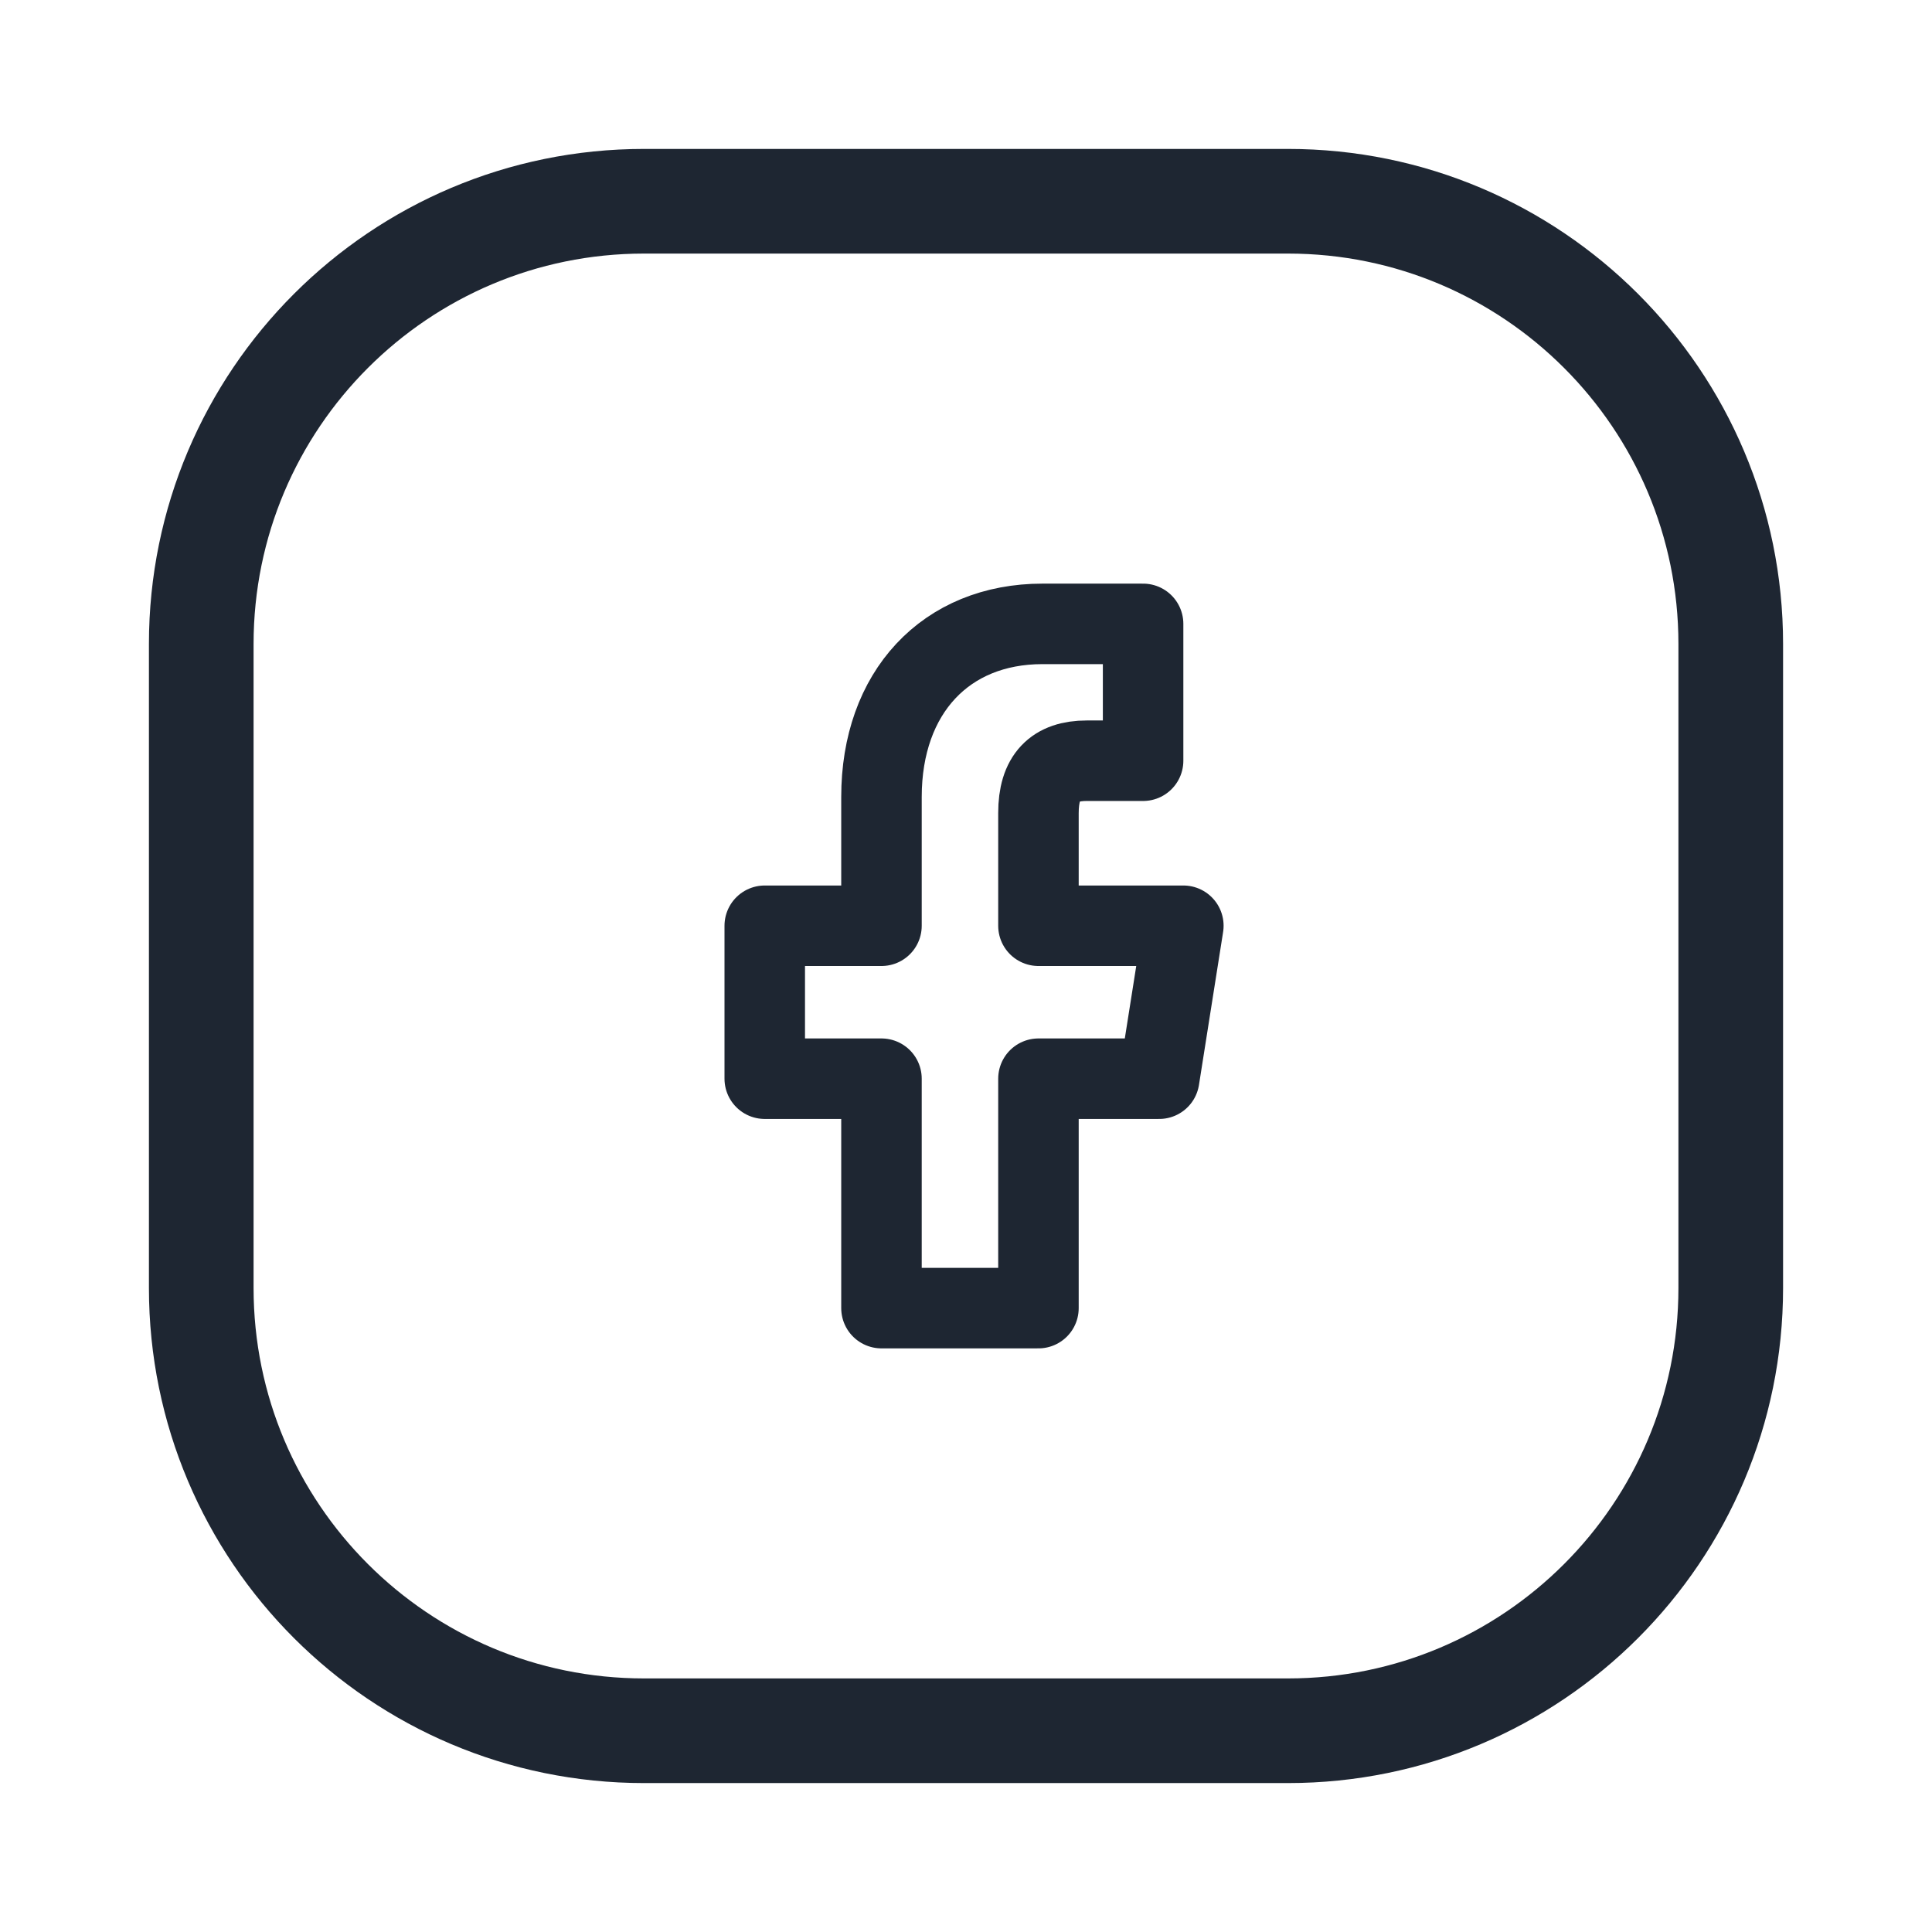
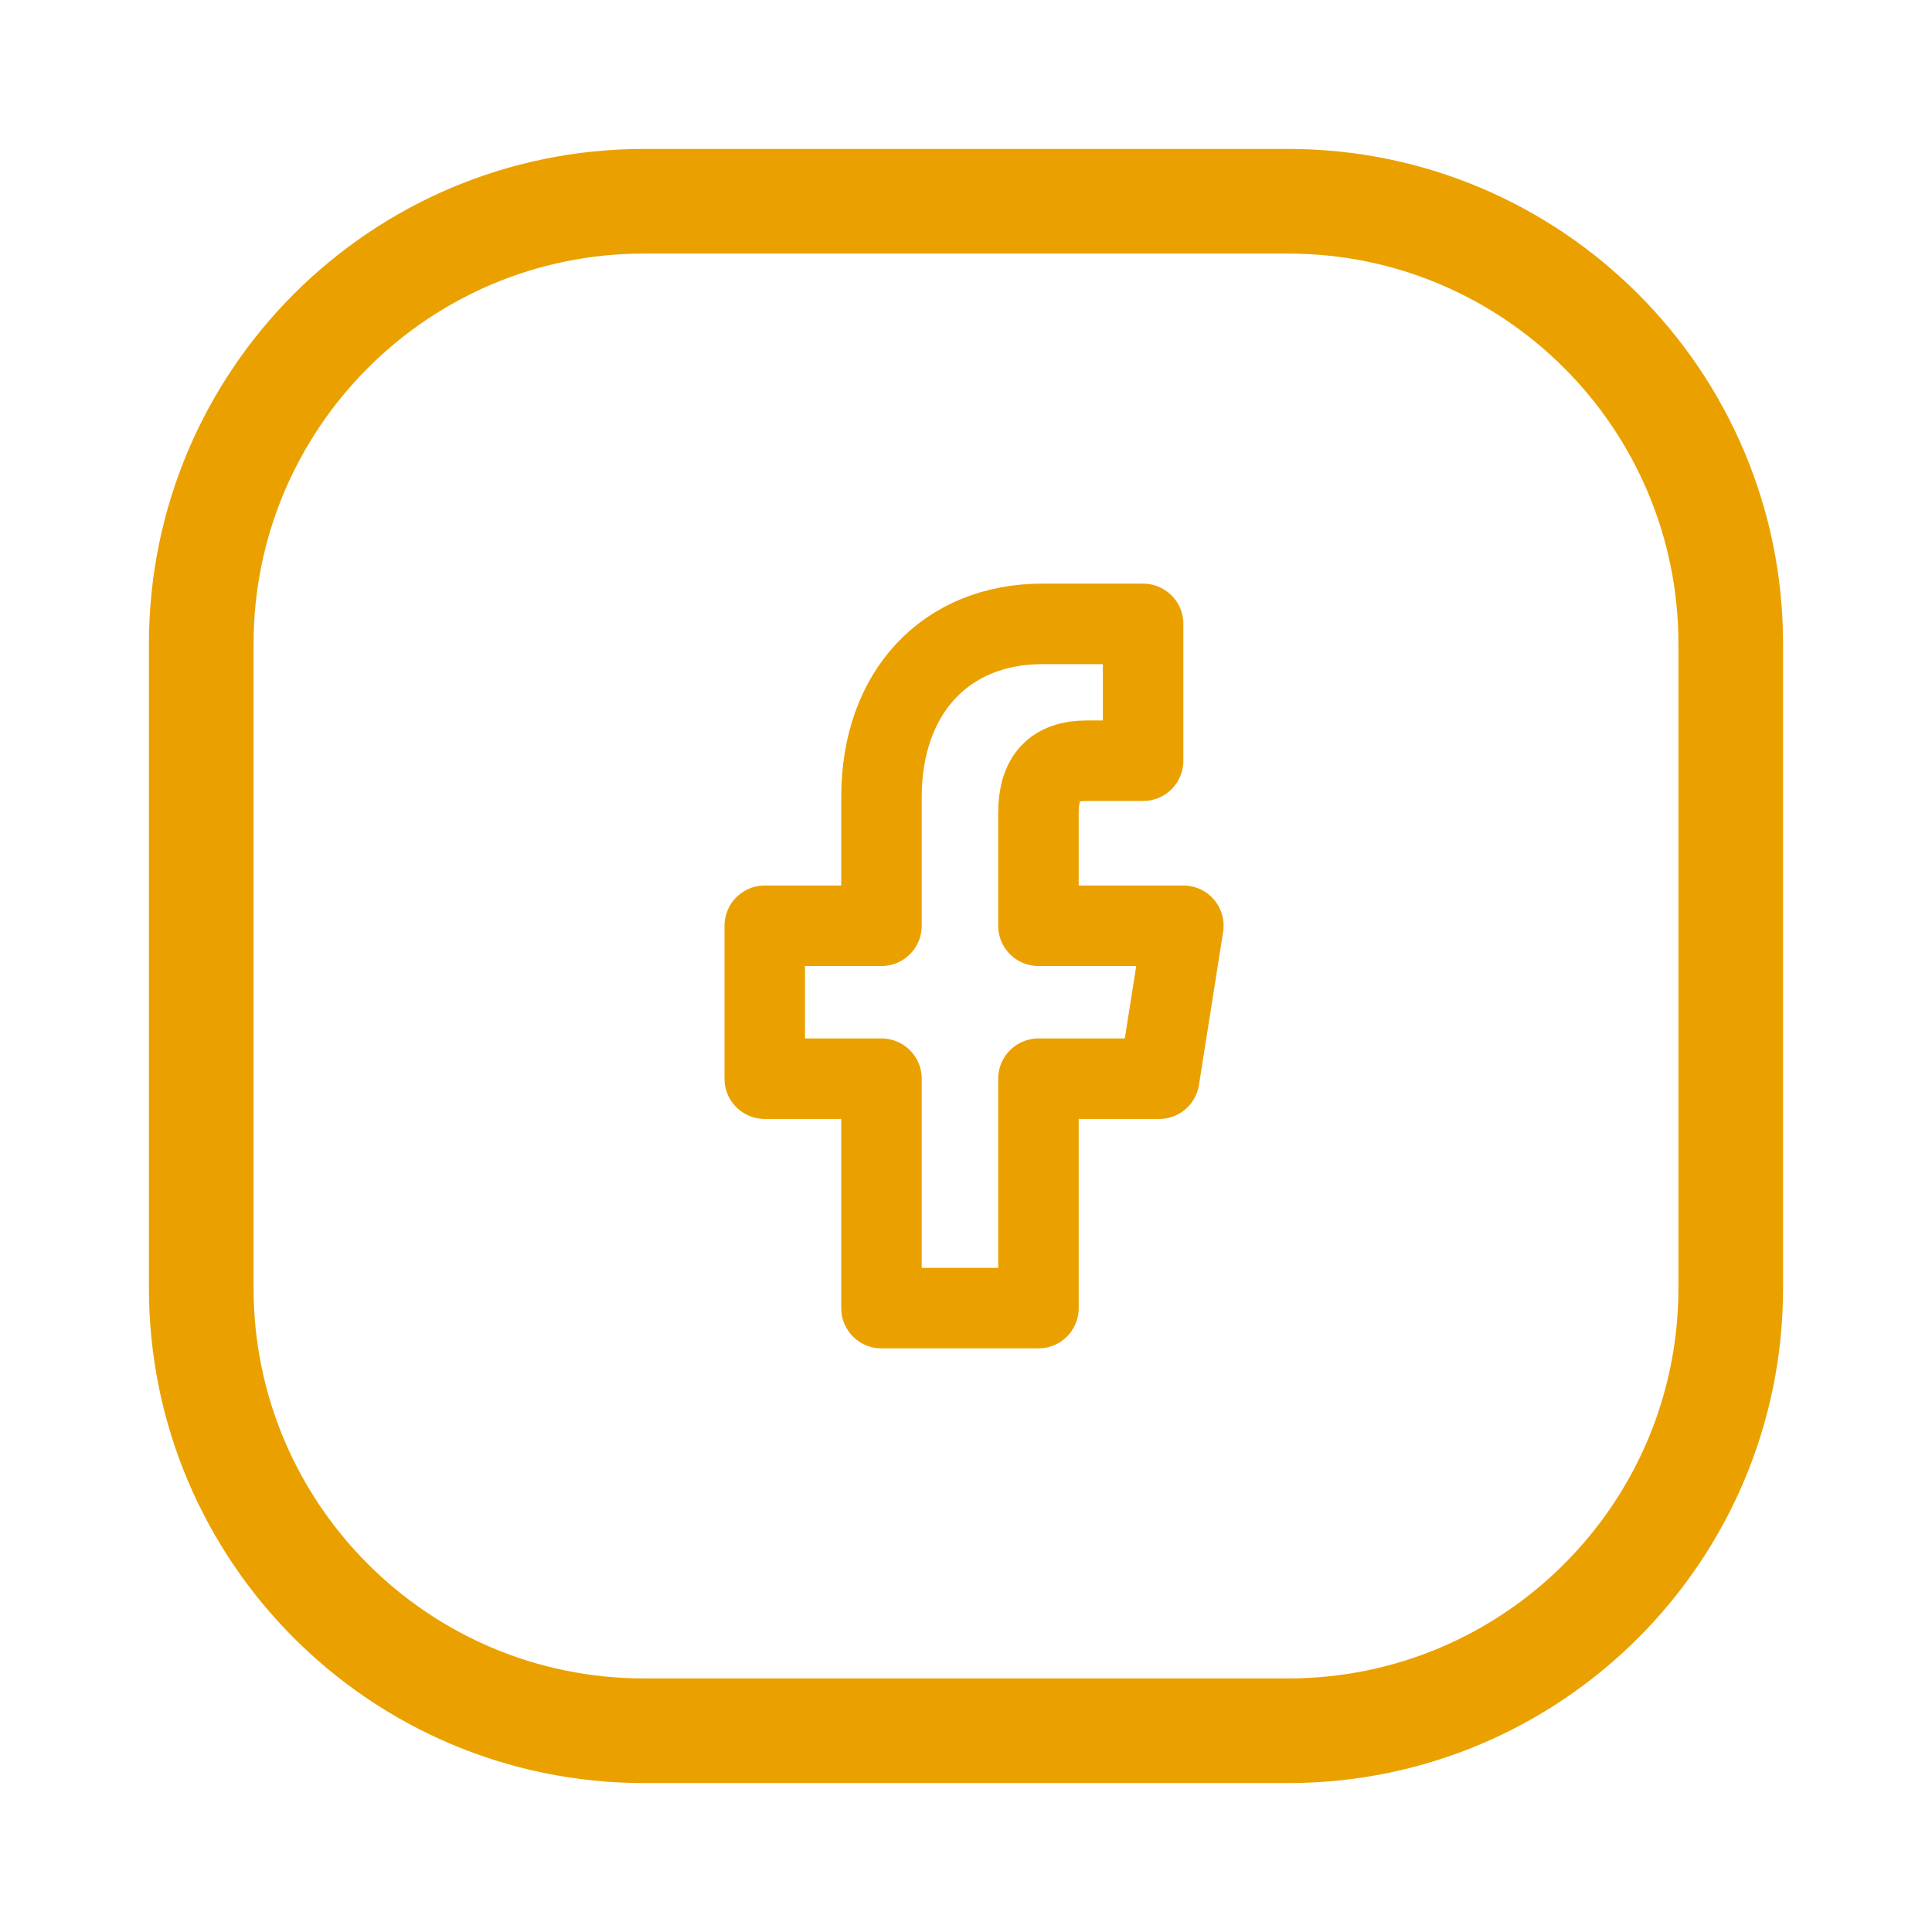
<svg xmlns="http://www.w3.org/2000/svg" viewBox="0 0 48 48" fill="none">
-   <rect x="5" y="5" width="38" height="38" rx="11" stroke="#1E2632" stroke-width="2.6" />
-   <path d="M28.4 15.5H25.9C23.5 15.5 21.9 17.2 21.9 19.8V23H19V26.8H21.9V32.5H25.8V26.8H28.8L29.4 23H25.8V20.2C25.8 19.3 26.2 18.9 27 18.9H28.4V15.5Z" stroke="#1E2632" stroke-width="2" stroke-linejoin="round" />
+   <rect x="5" y="5" width="38" height="38" rx="11" stroke="#EAA100" stroke-width="2.6" />
+   <path d="M28.4 15.5H25.9C23.5 15.5 21.9 17.2 21.9 19.8V23H19V26.8H21.9V32.5H25.8V26.8H28.8L29.4 23H25.8V20.2C25.8 19.3 26.2 18.9 27 18.9H28.4V15.5Z" stroke="#EAA100" stroke-width="2" stroke-linejoin="round" />
</svg>
